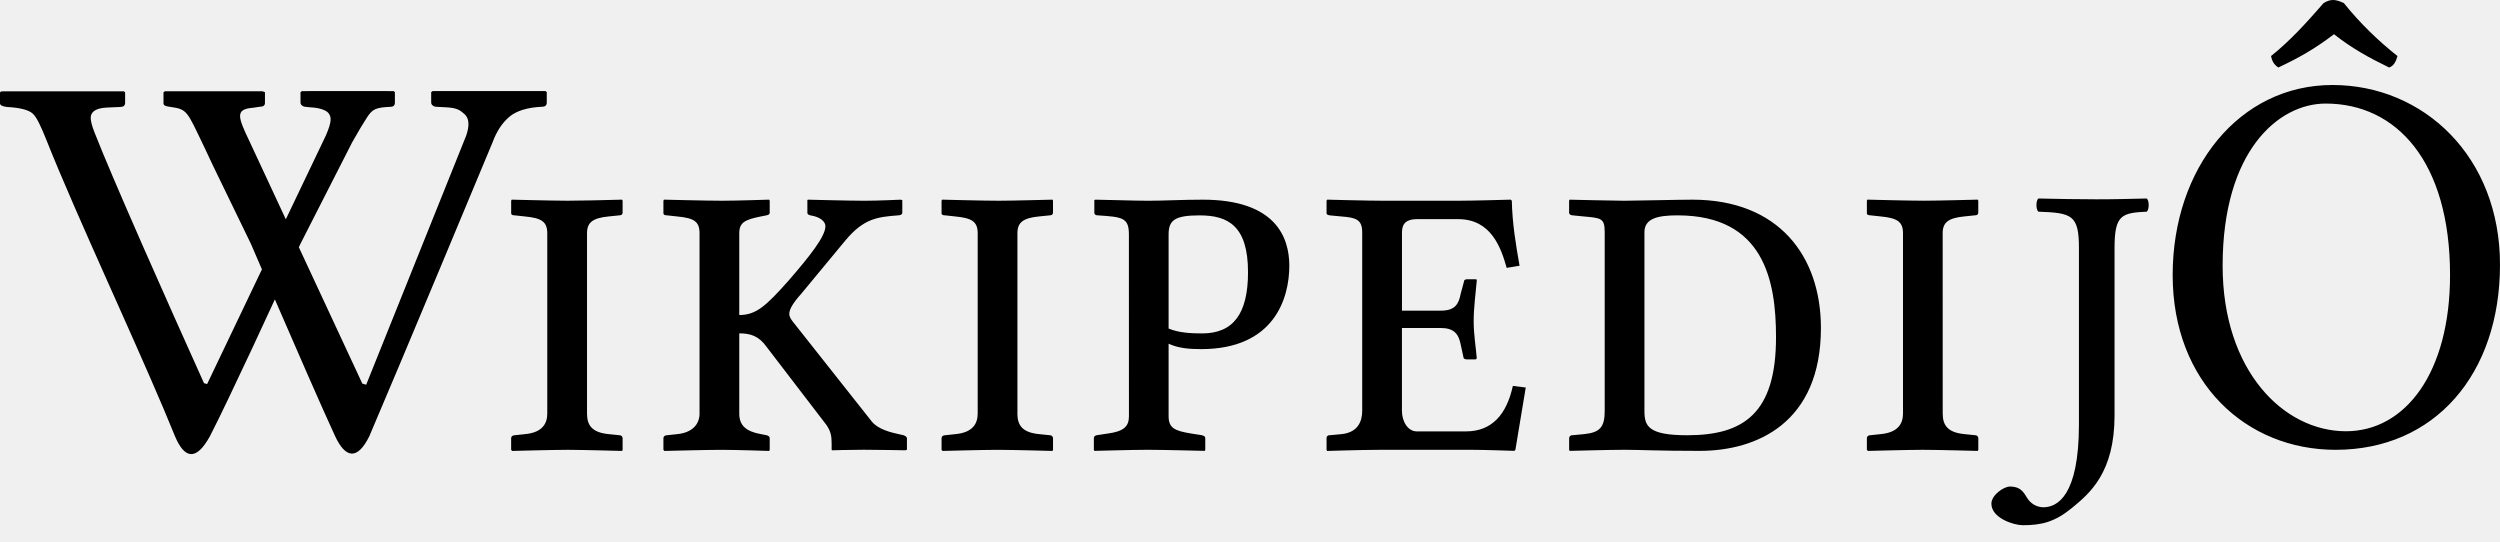
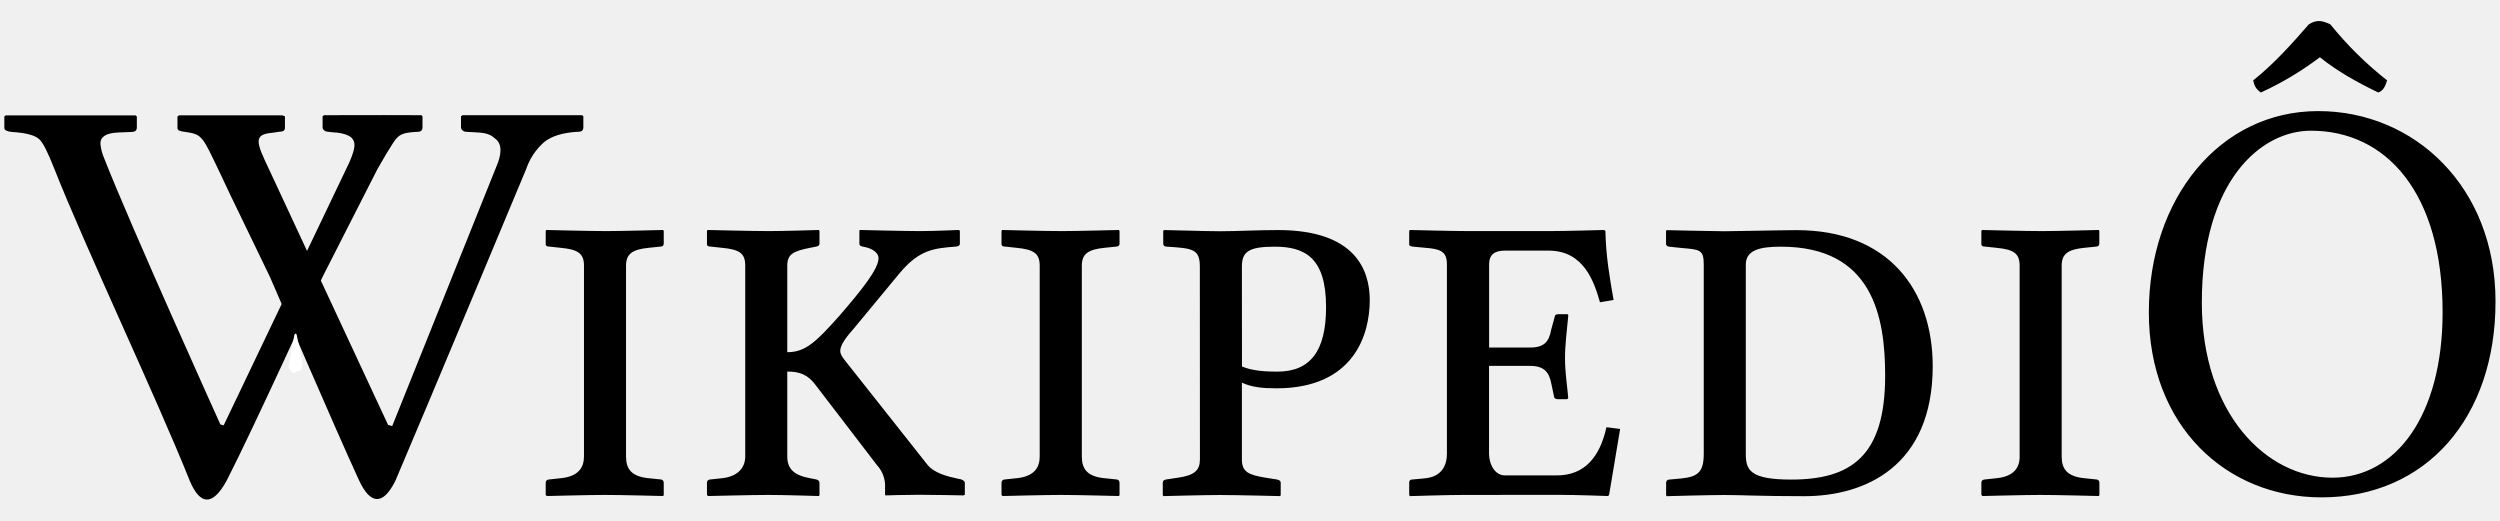
- <svg xmlns="http://www.w3.org/2000/svg" width="120" height="26">
-   <path fill="#000" fill-rule="nonzero" d="M17.109 4.37H17.67l.173.001h.318l.143.001h.247l.102.001h.248l.054.054v.496c0 .136-.073.204-.218.204-.71.035-.856.11-1.116.502-.142.215-.422.676-.712 1.193l-2.494 4.894-.07.152 3.047 6.545.185.053 4.8-11.956c.167-.482.142-.824-.073-1.025-.215-.196-.366-.312-.923-.336l-.45-.023a.256.256 0 0 1-.158-.06.175.175 0 0 1-.076-.145v-.498l.07-.051h5.422l.056.05v.499c0 .134-.074.202-.218.202-.71.033-1.238.195-1.579.484-.342.291-.608.692-.8 1.213l-.03.072c-.39.937-4.458 10.703-5.895 14.057-.578 1.156-1.147 1.05-1.647-.033-.626-1.353-1.927-4.339-2.882-6.545-.283.615-.597 1.293-.917 1.978l-.237.508c-.753 1.609-1.506 3.192-1.959 4.073-.674 1.23-1.23 1.07-1.672.032-.675-1.672-1.663-3.9-2.684-6.189l-.559-1.251c-1.117-2.504-2.213-4.975-2.925-6.77-.274-.688-.48-1.13-.676-1.305C1.369 5.274.96 5.17.34 5.135.113 5.11 0 5.052 0 4.958v-.521l.055-.051.225-.001h.298l.173-.001h3.461l1.002.001h.737l.055.052v.496c0 .137-.083.202-.245.202l-.616.027c-.527.023-.791.19-.791.496 0 .143.055.375.178.688.435 1.113 1.264 3.04 2.137 5.032l.25.57a804.127 804.127 0 0 0 2.873 6.445l.15.041 2.63-5.504-.47-1.091-.042-.098-.015-.034-1.808-3.729-.19-.403-.104-.222a68.25 68.25 0 0 0-.174-.368c-.795-1.653-.778-1.74-1.58-1.852-.225-.03-.341-.06-.341-.177v-.523l.067-.051h.689l.194-.001L10.9 4.38H12.594l.124.043v.52c0 .12-.081.18-.246.18l-.34.051c-.857.07-.716.438-.147 1.629l1.734 3.723 1.919-4.014c.298-.682.263-.89.15-1.052l-.027-.037c-.076-.096-.332-.249-.887-.273l-.218-.024a.253.253 0 0 1-.157-.06.173.173 0 0 1-.075-.145v-.496l.068-.051c.281-.002.635-.004 1.018-.004ZM29.86 9.583l.025.052v.571c0 .078-.05.13-.148.13l-.52.053c-.768.077-1.04.286-1.04.807v8.655c0 .571.247.91 1.04.987l.52.053c.074 0 .148.051.148.155v.546l-.025.053s-1.707-.048-2.533-.053h-.116c-.694 0-2.626.053-2.626.053l-.05-.053v-.546c0-.104.075-.155.174-.155l.496-.053c.817-.078 1.064-.493 1.064-.987v-8.655c0-.57-.298-.729-1.064-.805l-.496-.054c-.099 0-.173-.024-.173-.104v-.598l.025-.052s1.774.047 2.606.051h.118c.234 0 .62-.006 1.022-.014l.346-.007 1.207-.03Zm5.625 10.268c0 .571.322.857 1.04.987l.272.053c.075.025.149.051.149.155v.546l-.025.053s-1.56-.053-2.303-.053c-.693 0-2.724.053-2.724.053l-.05-.053v-.546c0-.104.075-.155.174-.155l.495-.053c.743-.078 1.065-.493 1.065-.987v-8.655c0-.57-.273-.729-1.065-.805l-.495-.054c-.1 0-.174-.024-.174-.104v-.598l.025-.052s2.03.052 2.799.052c.694 0 2.253-.052 2.253-.052l.025.052v.571c0 .078-.05.104-.149.13l-.272.053c-.768.155-1.04.286-1.04.807v3.925c.817 0 1.288-.441 2.377-1.664.99-1.144 1.758-2.104 1.758-2.599 0-.209-.222-.442-.718-.52-.099-.026-.148-.053-.148-.13v-.6l.024-.024s2.006.052 2.725.052c.643 0 1.733-.052 1.733-.052l.074.025v.598c0 .078-.074.13-.198.13-.966.078-1.634.13-2.526 1.196l-2.13 2.572c-.42.469-.57.754-.57.963 0 .156.1.284.224.44l3.74 4.73c.296.363.89.52 1.386.623l.124.025c.074.026.173.078.173.156v.546l-.074.026s-1.313-.026-2.006-.026c-.62 0-1.51.026-1.51.026l-.025-.026v-.312c0-.339-.025-.623-.372-1.038l-2.749-3.588c-.371-.52-.767-.649-1.312-.649v3.85Zm13.35 0c0 .571.248.91 1.04.987l.52.053c.075 0 .15.051.15.155v.546l-.025.053s-1.882-.053-2.65-.053c-.694 0-2.625.053-2.625.053l-.05-.053v-.546c0-.104.075-.155.174-.155l.495-.053c.817-.078 1.065-.493 1.065-.987v-8.655c0-.57-.297-.729-1.065-.805l-.495-.054c-.1 0-.174-.024-.174-.104v-.598l.025-.052s1.956.052 2.724.052c.669 0 2.576-.052 2.576-.052l.024.052v.571c0 .078-.049.13-.148.13l-.52.053c-.768.077-1.04.286-1.04.807v8.655Zm5.352-8.604c0-.806-.322-.832-1.486-.91-.149 0-.173-.077-.173-.13V9.61l.05-.026c.37 0 1.832.052 2.55.052.693 0 1.684-.052 2.6-.052 3.515 0 4.159 1.818 4.159 3.171 0 1.56-.719 4.003-4.233 4.003-.62 0-1.115-.053-1.561-.26v3.48c0 .572.297.703 1.09.832l.497.078c.099.026.173.053.173.156v.546l-.024.052s-1.981-.052-2.749-.052c-.693 0-2.55.052-2.55.052l-.025-.052v-.546c0-.104.05-.13.148-.156l.52-.078c.768-.104 1.016-.338 1.016-.831l-.002-8.732Zm1.907 4.523c.495.21 1.114.234 1.61.234 1.486 0 2.201-.937 2.201-2.937 0-2.235-.965-2.729-2.325-2.729-1.19 0-1.487.234-1.487.91v4.522Zm10.058 5.822c-.743 0-2.45.053-2.45.053l-.027-.053v-.572c0-.05.026-.129.149-.129l.57-.053c.77-.078.992-.597.992-1.116v-8.577c0-.6-.298-.703-.991-.754l-.571-.054c-.149-.024-.149-.077-.149-.104v-.598l.026-.052s1.93.052 2.674.052h3.64c.743 0 2.502-.052 2.502-.052l.05.052c.025 1.117.198 2.133.372 3.12l-.618.103c-.271-.962-.742-2.339-2.327-2.339h-1.981c-.47 0-.718.182-.718.623v3.77h1.856c.695 0 .867-.312.967-.832l.148-.546c0-.078.05-.13.148-.13h.42c.05 0 .05.026.05.077-.05.572-.148 1.3-.148 1.924 0 .65.1 1.196.149 1.794l-.05.053h-.42c-.124 0-.175-.053-.175-.131l-.124-.571c-.099-.52-.322-.807-.968-.807h-1.855v3.978c0 .493.27.986.718.986h2.353c1.263 0 1.957-.831 2.253-2.184l.619.078-.497 2.988-.05.052s-1.46-.052-2.203-.052l-4.334.003Zm9.313-.7.57-.054c.744-.078.991-.312.991-1.116v-8.577c0-.678-.175-.678-.991-.754l-.543-.054c-.1 0-.175-.052-.175-.13v-.571l.023-.052s2.18.052 2.627.052c.47 0 2.625-.052 3.27-.052 4.135 0 6.167 2.703 6.167 6.16 0 4.549-3.072 5.898-5.82 5.898-1.981 0-2.847-.052-3.615-.052-.744 0-2.626.052-2.626.052l-.024-.052v-.546c-.002-.075.048-.153.146-.153Zm5.524 0c2.723 0 4.26-1.065 4.26-4.706 0-2.702-.57-5.849-4.73-5.849-.967 0-1.586.156-1.586.808v8.577c0 .725.173 1.17 2.056 1.17ZM93.25 19.85c0 .571.248.91 1.04.987l.52.053c.075 0 .149.051.149.155v.546l-.025.053s-1.882-.053-2.649-.053c-.694 0-2.625.053-2.625.053l-.05-.053v-.546c0-.104.074-.155.173-.155l.496-.053c.817-.078 1.065-.493 1.065-.987v-8.655c0-.57-.298-.729-1.065-.805l-.496-.054c-.1 0-.173-.024-.173-.104v-.598l.024-.052s1.957.052 2.723.052c.668 0 2.576-.052 2.576-.052l.024.052v.571c0 .078-.05.13-.149.13l-.52.053c-.767.077-1.04.286-1.04.807l.002 8.655ZM112.506.148c-.4-.184-.624-.21-.974 0-.774.89-1.598 1.808-2.523 2.542.05.236.125.394.35.55.95-.445 1.749-.89 2.673-1.598.824.655 1.673 1.127 2.648 1.599.224-.079.324-.288.4-.55-.9-.708-1.824-1.6-2.574-2.543m-.874 4.823c3.397 0 5.97 2.779 5.97 8.231 0 4.693-2.148 7.498-4.996 7.498-2.997 0-5.92-2.91-5.92-7.943 0-5.505 2.673-7.786 4.946-7.786M120 12.704c0-5.19-3.672-8.624-8.043-8.624-4.471 0-7.669 3.984-7.669 9.122 0 5.165 3.522 8.389 7.819 8.389 4.77 0 7.893-3.644 7.893-8.887m-18.502-.801c0-1.59.342-1.685 1.549-1.743.12-.115.12-.517 0-.632-.986.02-1.468.039-2.413.039-1.086 0-1.79-.02-2.795-.039-.12.115-.12.517 0 .632 1.608.058 1.95.153 1.95 1.743v8.463c0 3.447-1.045 3.983-1.709 3.983a.918.918 0 0 1-.704-.345c-.2-.249-.281-.65-.904-.65-.282 0-.885.401-.885.822 0 .69 1.066 1.034 1.508 1.034.905 0 1.528-.153 2.352-.823.865-.708 2.051-1.704 2.051-4.442v-8.042" />
+ <svg xmlns="http://www.w3.org/2000/svg" width="120" height="25" viewBox="0 0 31.75 6.615">
+   <path d="m2.923 2.473-.131-.278c-.223-.463-.218-.489-.443-.52-.063-.008-.096-.016-.096-.049V1.48l.02-.015h1.31l.035.012v.146q0 .05-.069.05l-.095.014c-.24.02-.2.123-.041.457l1.515 3.253.052.015 1.345-3.35q.07-.203-.02-.287c-.061-.055-.103-.088-.26-.094l-.126-.007a.07.07 0 0 1-.044-.017.05.05 0 0 1-.021-.04v-.14l.02-.014h1.519l.015.014v.14q0 .056-.06.056-.3.015-.443.136a.8.8 0 0 0-.224.34S5.445 5.112 5.02 6.108c-.162.324-.322.293-.462-.01-.296-.64-1.129-2.579-1.13-2.58z" />
+   <path d="M5.35 1.463s-.855-.003-1.235 0l-.019.014v.139q0 .025.021.04a.07.07 0 0 0 .044.017l.061.007c.156.007.227.05.249.077.037.048.055.099-.035.305L2.84 5.402l-.042-.011S1.655 2.862 1.324 2.015a.6.6 0 0 1-.05-.192q0-.13.222-.14l.173-.007q.068 0 .068-.057V1.48l-.015-.014s-1.369-.002-1.652 0l-.016.014v.146q0 .04.096.05.26.016.343.088c.055.049.113.172.19.365.414 1.047 1.298 2.907 1.728 3.982.124.29.28.336.468-.009.328-.638 1.214-2.582 1.215-2.582l.698-1.371c.082-.145.16-.274.2-.334.073-.11.114-.131.313-.141q.06 0 .06-.057v-.14z" />
+   <path fill="#fff" d="M3.664 4.655c-.005.018.05.082.068.087l.041-.027c.017.005.054-.012.06-.03l.007-.073-.074-.366c-.014-.018-.025-.005-.029.012z" />
+   <path d="M7.95 5.798c0 .16.07.255.291.276l.146.015a.04.04 0 0 1 .042.044v.153l-.007.014s-.528-.014-.743-.014c-.194 0-.736.014-.735.014l-.014-.014v-.153c0-.03.02-.044.048-.044l.14-.015c.228-.021.298-.138.298-.276V3.373c0-.16-.084-.205-.299-.226l-.139-.015c-.027 0-.048-.007-.048-.03v-.167l.007-.014s.547.014.763.014c.187 0 .723-.014.722-.014l.007.014v.16c0 .022-.014.037-.042.037l-.146.015c-.215.021-.29.08-.291.226zM9.998 5.798c0 .16.09.24.291.276l.077.015c.02.007.041.015.041.044v.153L10.4 6.3s-.437-.014-.645-.014c-.194 0-.762.014-.763.014l-.014-.014v-.153c0-.03.02-.044.048-.044l.14-.015c.208-.021.298-.138.298-.276V3.373c0-.16-.077-.205-.299-.226l-.139-.015c-.027 0-.048-.007-.048-.03v-.167l.007-.014s.57.014.784.014c.194 0 .632-.014.631-.014l.007.014v.16c0 .022-.014.03-.041.037l-.077.015c-.215.043-.29.08-.291.226v1.1c.229 0 .361-.124.666-.467.278-.322.494-.59.493-.728 0-.058-.063-.124-.201-.146-.028-.007-.042-.015-.042-.036v-.168l.007-.007s.561.014.763.014c.18 0 .486-.014.486-.014l.02.007v.168c0 .021-.02.036-.055.036-.27.022-.457.036-.708.335l-.596.72c-.118.132-.16.212-.16.27 0 .044.028.08.062.124l1.048 1.325c.084.102.25.146.389.175l.035.007c.02.007.048.022.048.044v.152l-.02.008s-.368-.008-.563-.008c-.173 0-.423.008-.423.008l-.007-.008v-.087a.39.39 0 0 0-.104-.291l-.77-1.005c-.104-.146-.215-.182-.368-.182zM13.739 5.798c0 .16.07.255.291.276l.146.015a.04.04 0 0 1 .042.044v.153l-.007.014s-.528-.014-.743-.014c-.194 0-.736.014-.735.014l-.014-.014v-.153c0-.03.02-.044.048-.044l.14-.015c.228-.021.298-.138.297-.276V3.373c0-.16-.083-.205-.298-.226l-.139-.015c-.027 0-.048-.007-.048-.03v-.167l.007-.014s.547.014.763.014c.187 0 .722-.014.722-.014l.007.014v.16c0 .022-.014.037-.042.037l-.146.015c-.215.021-.29.08-.291.226zM15.238 3.388c0-.226-.09-.234-.416-.255-.042 0-.049-.022-.049-.037V2.93l.014-.008c.104 0 .514.015.715.015.194 0 .471-.015.729-.015.984 0 1.165.511 1.165.89 0 .437-.201 1.12-1.186 1.12-.174 0-.314-.014-.438-.072v.975c0 .16.084.197.306.233l.139.022c.028.007.048.015.048.044v.153l-.006.014s-.556-.014-.77-.014c-.195 0-.714.014-.715.014l-.007-.014v-.153c0-.03.014-.037.041-.044l.146-.022c.215-.029.285-.094.285-.233zm.535 1.267c.138.058.313.065.45.065.418 0 .619-.262.618-.822 0-.627-.271-.765-.652-.765-.333 0-.418.065-.417.255zM18.591 6.286c-.208 0-.686.015-.687.015l-.007-.015v-.16c0-.015.007-.036.042-.036l.16-.015c.215-.022.277-.168.277-.313V3.359c0-.168-.083-.197-.277-.212l-.16-.015c-.042-.006-.042-.021-.042-.029v-.168l.007-.014s.542.014.75.014h1.02c.208 0 .7-.014.7-.014l.015.014c.006.314.055.599.104.875l-.173.029c-.077-.27-.208-.655-.652-.656h-.556c-.131 0-.2.051-.2.175v1.056h.52c.194 0 .242-.087.27-.233l.042-.153c0-.022.014-.037.041-.037h.118c.014 0 .014.008.014.022-.014.16-.042.364-.041.54 0 .181.027.335.041.502l-.014.015h-.118c-.034 0-.048-.015-.049-.037l-.034-.16c-.028-.146-.09-.226-.271-.226h-.52v1.115c0 .138.076.276.201.276h.66c.352 0 .547-.233.63-.612l.174.022-.14.837-.013.015s-.41-.015-.618-.015zM21.2 6.091l.16-.015c.209-.022.278-.087.278-.313V3.36c0-.19-.049-.19-.278-.21l-.152-.016c-.028 0-.049-.015-.049-.036v-.16l.007-.015s.61.014.736.014c.131 0 .736-.014.916-.014 1.16 0 1.727.756 1.728 1.726 0 1.275-.86 1.653-1.63 1.653-.557 0-.8-.015-1.014-.015-.208 0-.736.015-.736.015l-.006-.015v-.153c-.001-.021.013-.043.04-.043m1.548 0c.762 0 1.194-.299 1.194-1.318 0-.757-.16-1.64-1.325-1.64-.271 0-.444.045-.445.227v2.403c0 .204.049.328.576.328M26.184 5.798c0 .16.07.255.292.276l.145.015a.04.04 0 0 1 .042.044v.153l-.007.014s-.528-.014-.742-.014c-.195 0-.737.014-.736.014l-.014-.014v-.153c0-.03.02-.044.049-.044l.139-.015c.228-.021.299-.138.298-.276V3.373c0-.16-.083-.205-.298-.226l-.14-.015c-.027 0-.048-.007-.048-.03v-.167l.007-.014s.547.014.763.014c.187 0 .722-.014.722-.014l.006.014v.16c0 .022-.014.037-.041.037l-.146.015c-.215.021-.29.08-.291.226zM29.596.309c-.112-.052-.175-.06-.273 0-.217.25-.448.507-.707.712.014.066.035.11.098.154a4 4 0 0 0 .749-.448c.23.184.47.316.742.448.063-.022.09-.08.112-.154a4.5 4.5 0 0 1-.721-.712M29.35 1.66c.95 0 1.672.78 1.672 2.307 0 1.316-.6 2.101-1.4 2.1-.838 0-1.658-.814-1.658-2.225 0-1.543.748-2.182 1.386-2.182m2.344 2.167c0-1.453-1.03-2.417-2.253-2.416-1.254 0-2.15 1.115-2.15 2.556 0 1.448.987 2.35 2.192 2.35 1.336 0 2.213-1.02 2.211-2.49" />
</svg>
